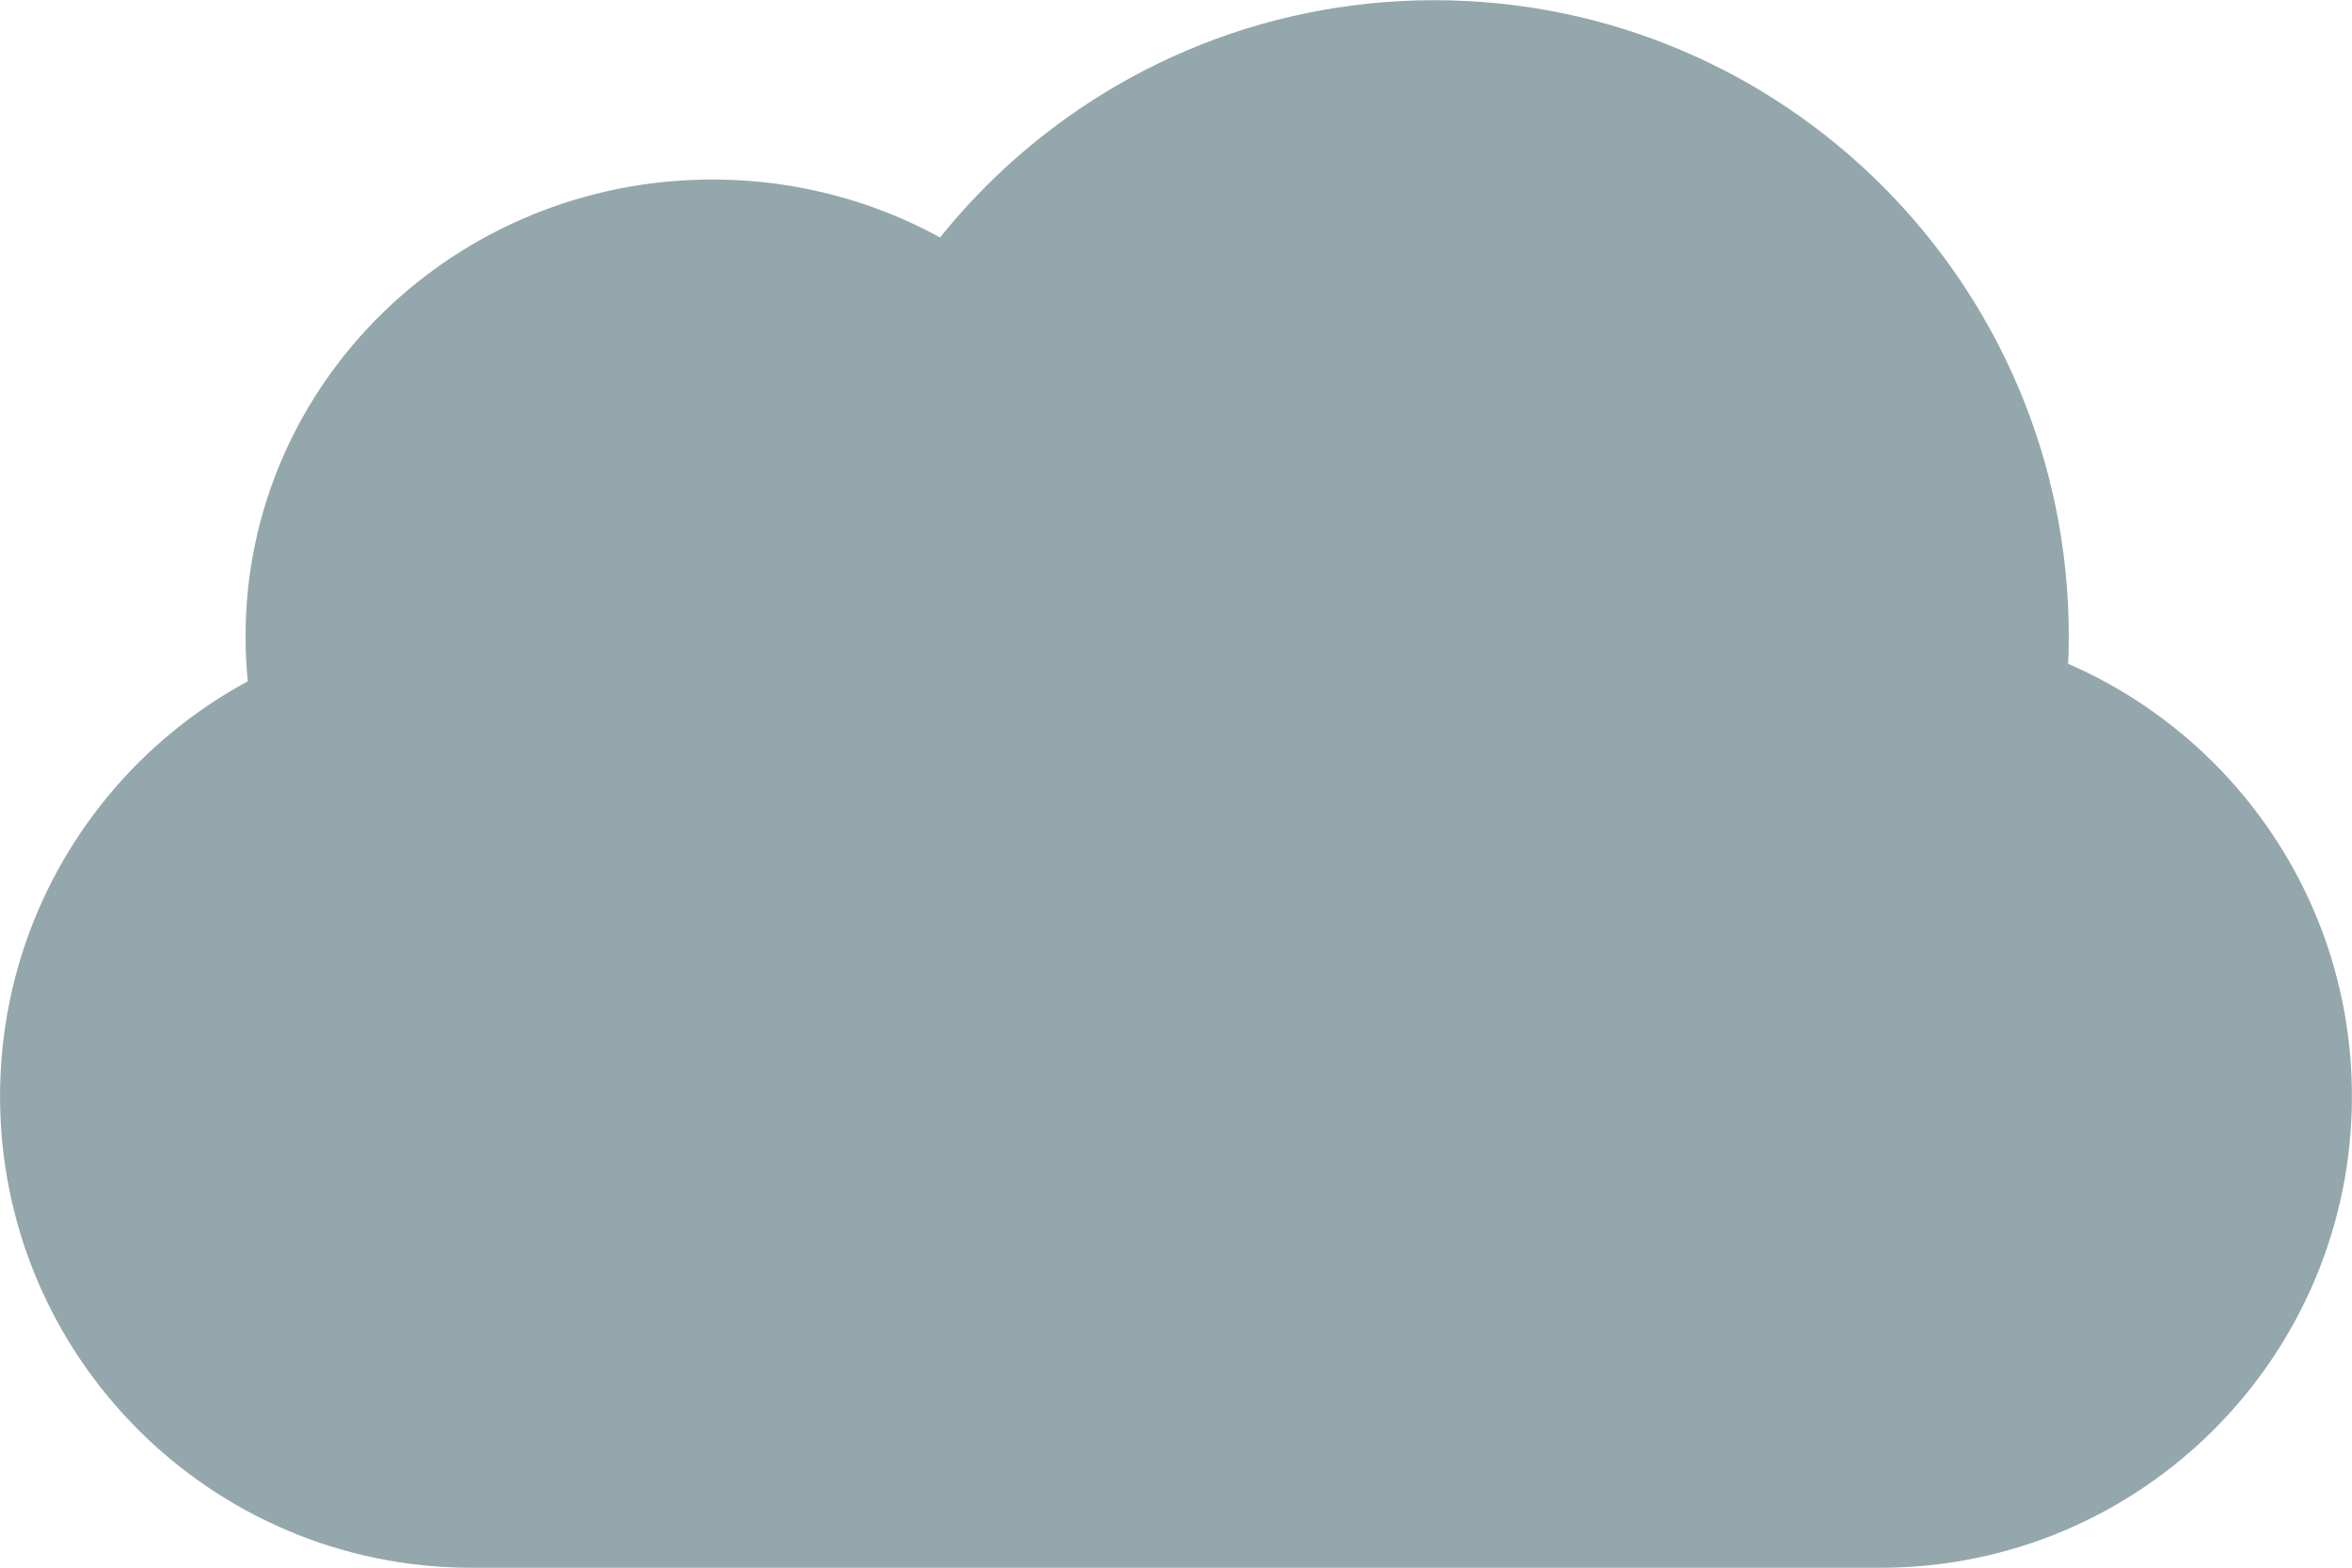
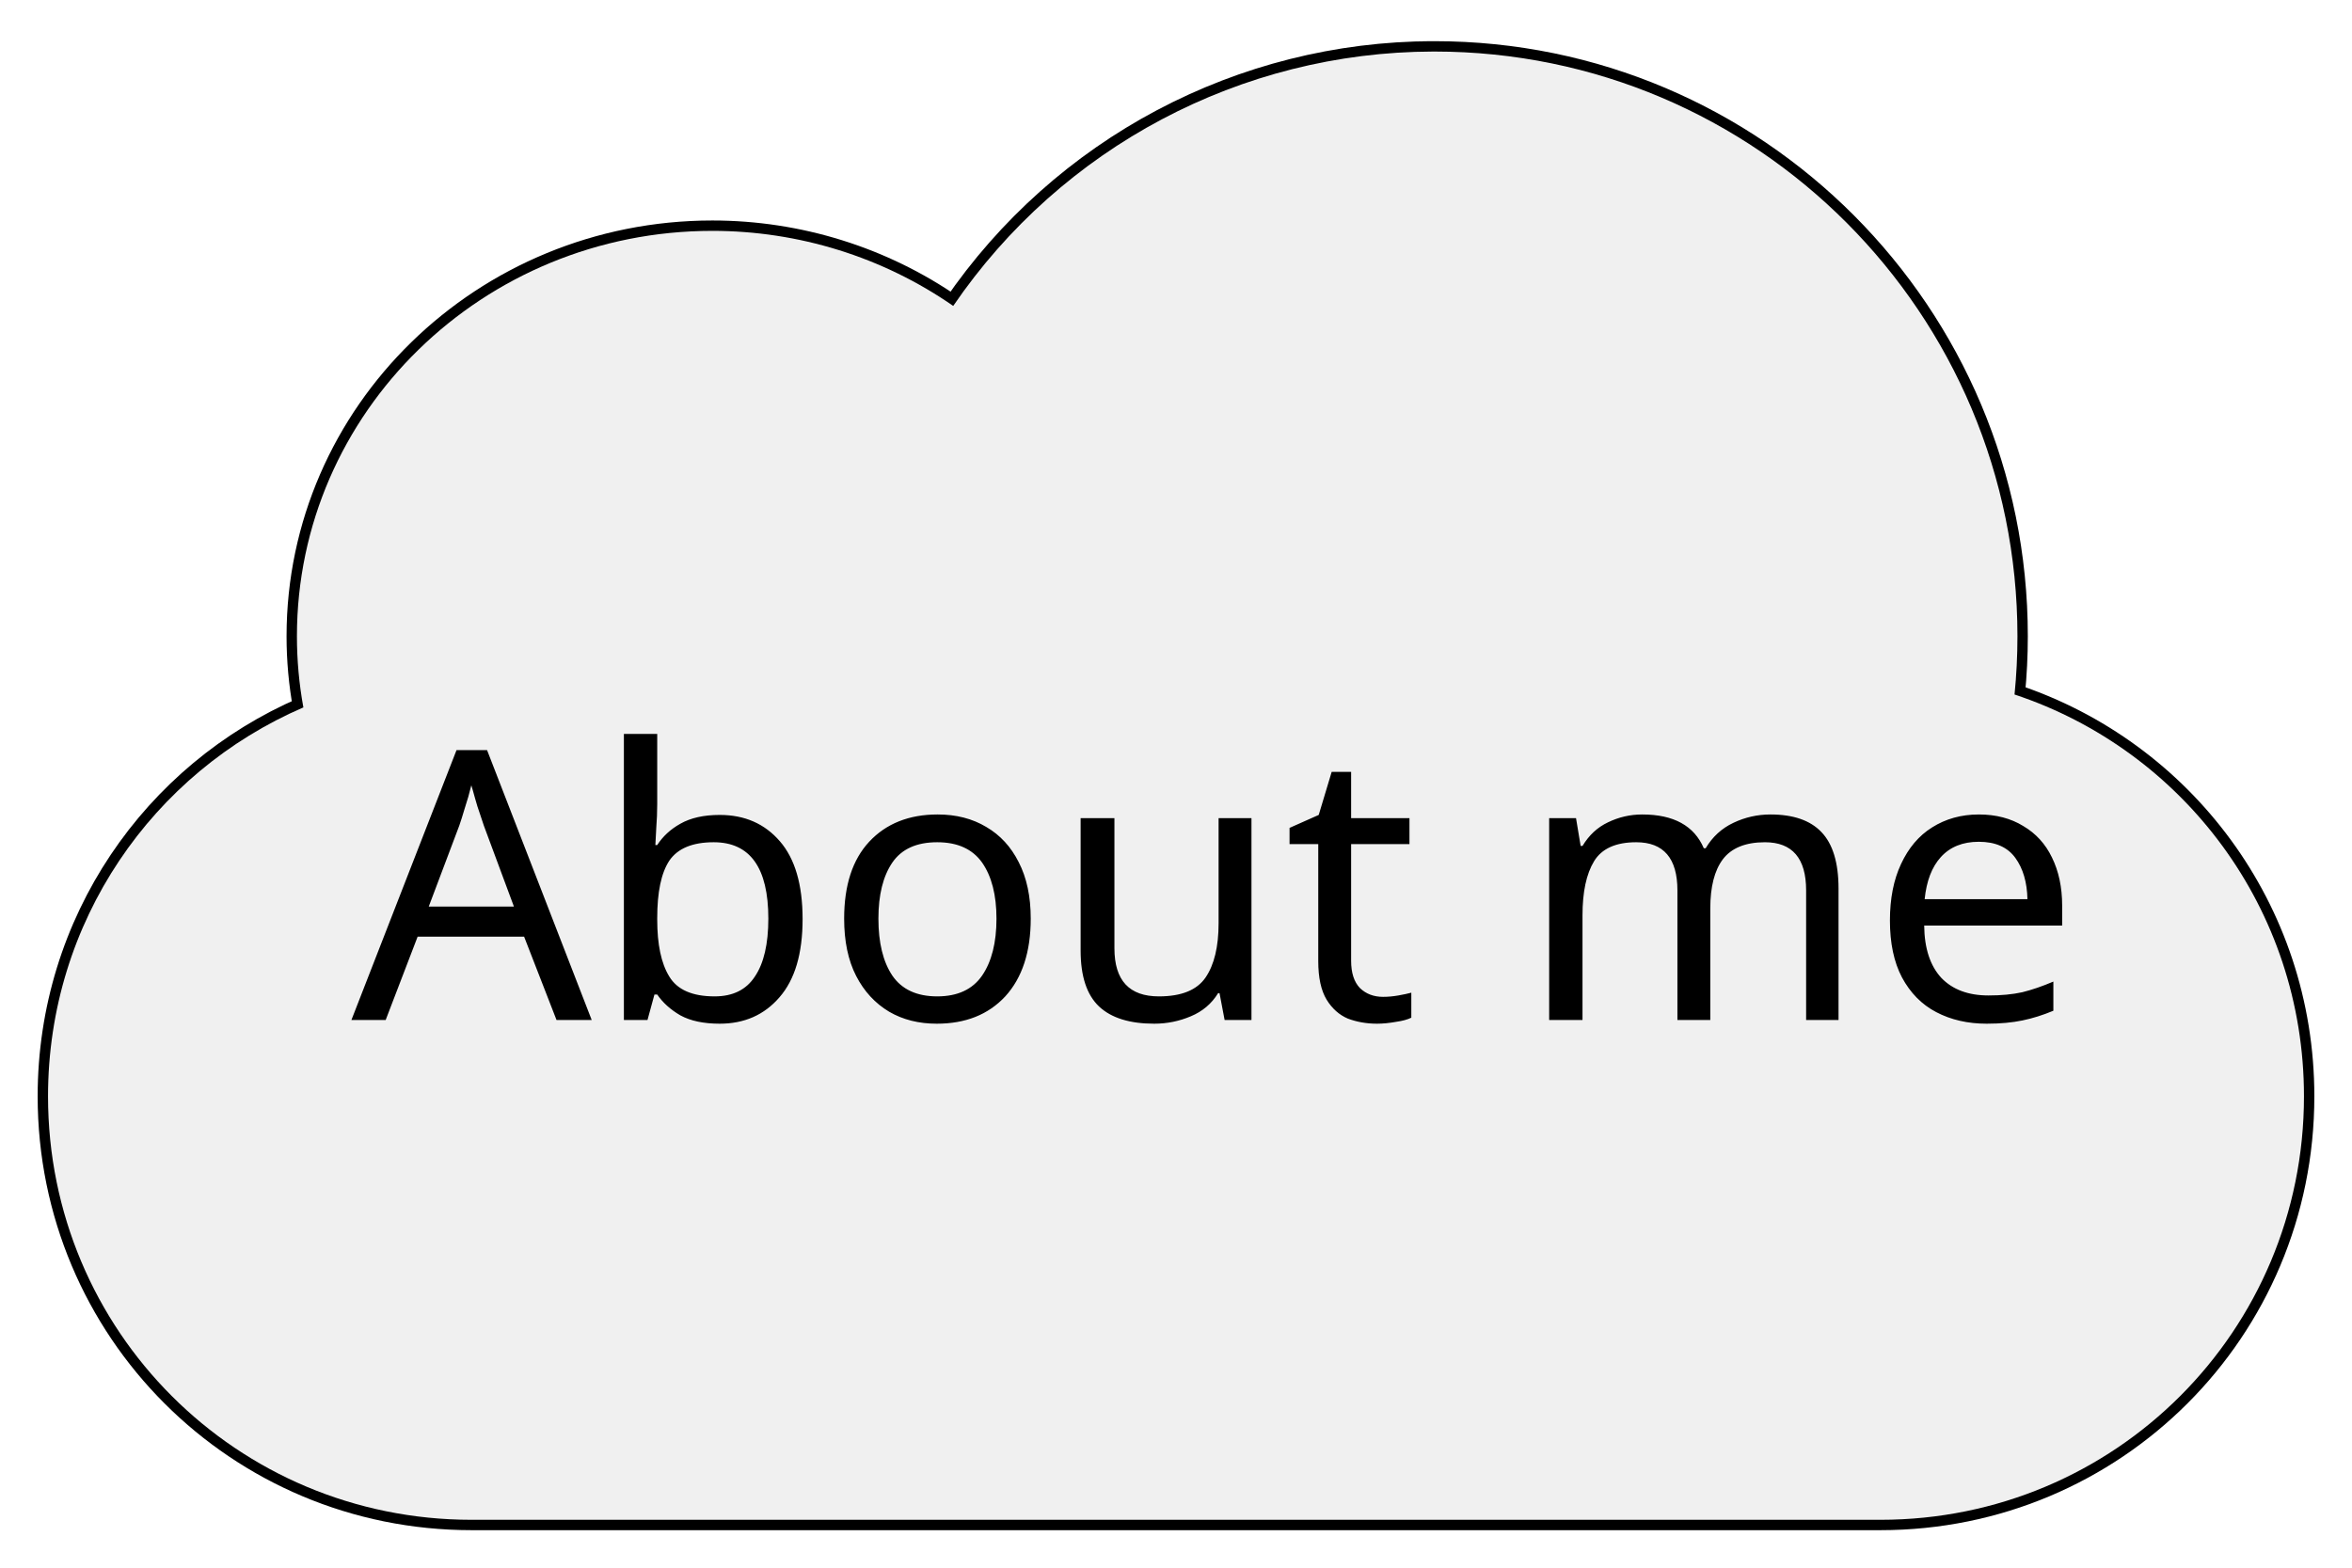
- <svg xmlns="http://www.w3.org/2000/svg" id="svg8" version="1.1" viewBox="0 0 79.375 52.917" height="200" width="300">
+ <svg xmlns="http://www.w3.org/2000/svg" width="300" height="200" viewBox="0 0 79.375 52.917" version="1.1" id="svg8">
  <defs id="defs2" />
  <g id="layer1">
-     <rect ry="14.294" y="22.713" x="1.62" height="28.588" width="76.134" id="rect835" style="fill:#93a7ac;stroke:#93a7ac;stroke-width:3.237;paint-order:stroke markers fill" />
-     <ellipse ry="13.683" rx="14.021" cy="21.476" cx="24.041" id="path840" style="fill:#93a7ac;stroke:#93a7ac;stroke-width:3.466;paint-order:stroke markers fill" />
-     <ellipse ry="19.736" rx="19.678" cy="21.476" cx="48.406" id="path844" style="fill:#93a7ac;stroke:#93a7ac;stroke-width:3.466;paint-order:stroke markers fill" />
+     <path id="rect835" style="fill:#f0f0f0;stroke:#000000;stroke-width:2.646;stroke-miterlimit:4;stroke-dasharray:none;stroke-opacity:1;paint-order:stroke markers fill;fill-opacity:1" d="M 182.795,6.576 A 74.375,74.593 0 0 0 121.584,39.029 52.992,51.717 0 0 0 90.865,29.453 52.992,51.717 0 0 0 37.873,81.17 52.992,51.717 0 0 0 38.695,90.25 C 19.501,98.521 6.125,117.571 6.125,139.867 c 0,29.93 24.094,54.025 54.023,54.025 H 239.852 c 29.93,0 54.023,-24.096 54.023,-54.025 0,-23.943 -15.426,-44.137 -36.918,-51.264 a 74.375,74.593 0 0 0 0.371,-7.434 74.375,74.593 0 0 0 -74.375,-74.594 74.375,74.593 0 0 0 -0.158,0 z" transform="scale(0.2645833)" />
+   </g>
+   <g id="layer2">
+     <text id="text836" y="34.432" x="11.86" style="font-style:normal;font-weight:normal;font-size:10.583px;line-height:1.25;font-family:sans-serif;fill:#000000;fill-opacity:1;stroke:none;stroke-width:0.265" xml:space="preserve">
+       <tspan style="font-style:normal;font-variant:normal;font-weight:normal;font-stretch:normal;font-size:12.7px;font-family:sans-serif;-inkscape-font-specification:sans-serif;stroke-width:0.265" y="34.432" x="11.86" id="tspan834">About me</tspan>
+     </text>
  </g>
</svg>
